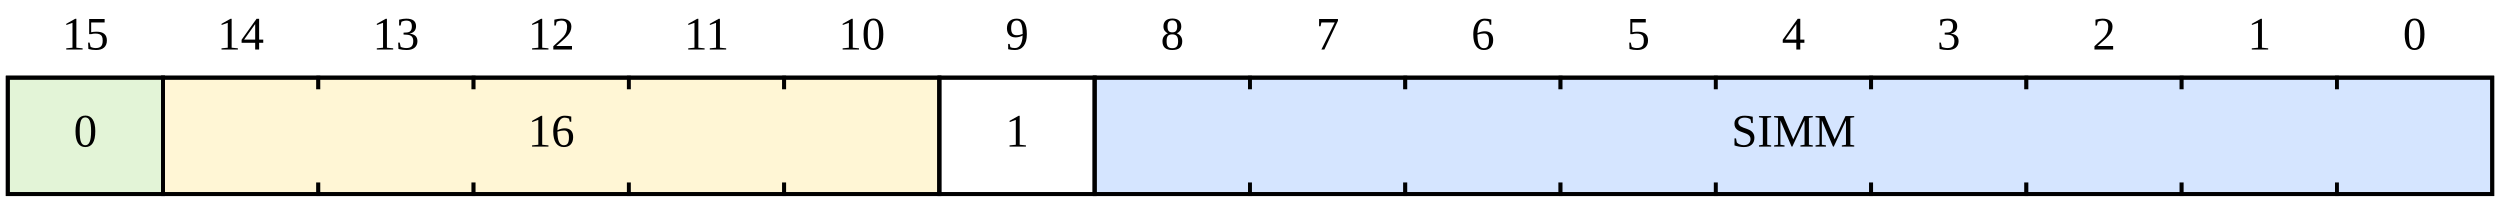
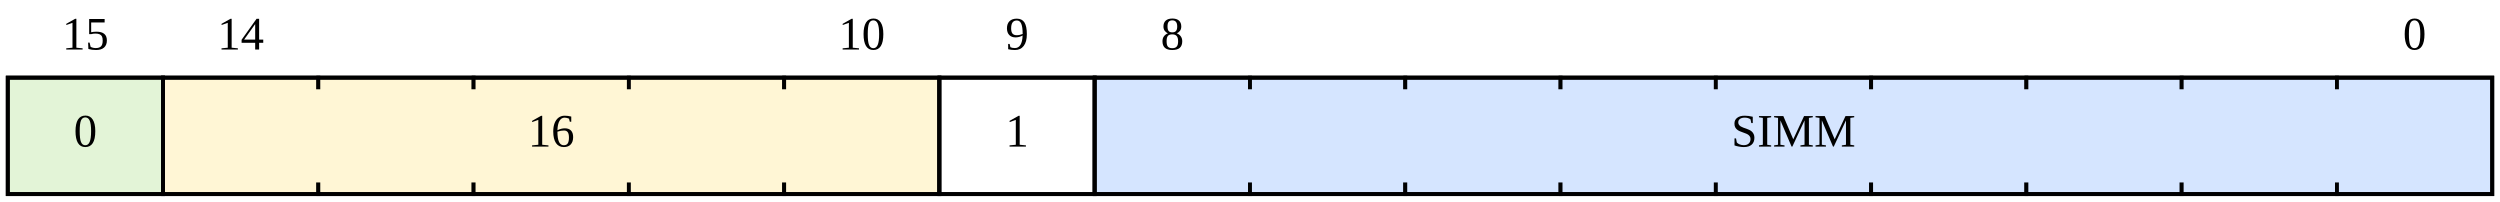
<svg xmlns="http://www.w3.org/2000/svg" version="1.1" width="644" height="52">
  <rect x="0" y="0" width="644" height="52" stroke="white" fill="white" />
  <text x="22.0" y="10.0" fill="black" text-anchor="middle" dominant-baseline="middle">15</text>
  <text x="62.0" y="10.0" fill="black" text-anchor="middle" dominant-baseline="middle">14</text>
-   <text x="102.0" y="10.0" fill="black" text-anchor="middle" dominant-baseline="middle">13</text>
-   <text x="142.0" y="10.0" fill="black" text-anchor="middle" dominant-baseline="middle">12</text>
-   <text x="182.0" y="10.0" fill="black" text-anchor="middle" dominant-baseline="middle">11</text>
  <text x="222.0" y="10.0" fill="black" text-anchor="middle" dominant-baseline="middle">10</text>
  <text x="262.0" y="10.0" fill="black" text-anchor="middle" dominant-baseline="middle">9</text>
  <text x="302.0" y="10.0" fill="black" text-anchor="middle" dominant-baseline="middle">8</text>
-   <text x="342.0" y="10.0" fill="black" text-anchor="middle" dominant-baseline="middle">7</text>
-   <text x="382.0" y="10.0" fill="black" text-anchor="middle" dominant-baseline="middle">6</text>
-   <text x="422.0" y="10.0" fill="black" text-anchor="middle" dominant-baseline="middle">5</text>
-   <text x="462.0" y="10.0" fill="black" text-anchor="middle" dominant-baseline="middle">4</text>
-   <text x="502.0" y="10.0" fill="black" text-anchor="middle" dominant-baseline="middle">3</text>
-   <text x="542.0" y="10.0" fill="black" text-anchor="middle" dominant-baseline="middle">2</text>
-   <text x="582.0" y="10.0" fill="black" text-anchor="middle" dominant-baseline="middle">1</text>
  <text x="622.0" y="10.0" fill="black" text-anchor="middle" dominant-baseline="middle">0</text>
  <rect x="2" y="20" width="40" height="30" stroke="black" fill="#e3f4d7" />
  <rect x="2" y="20" width="40" height="30" stroke="black" fill="none" />
  <text x="22.0" y="35.0" fill="black" text-anchor="middle" dominant-baseline="middle">0</text>
  <rect x="42" y="20" width="40" height="30" stroke="black" fill="#fff6d5" />
  <rect x="82" y="20" width="40" height="30" stroke="black" fill="#fff6d5" />
  <rect x="122" y="20" width="40" height="30" stroke="black" fill="#fff6d5" />
  <rect x="162" y="20" width="40" height="30" stroke="black" fill="#fff6d5" />
  <rect x="202" y="20" width="40" height="30" stroke="black" fill="#fff6d5" />
  <rect x="45" y="23" width="194" height="24" stroke="none" fill="#fff6d5" />
  <rect x="42" y="20" width="200" height="30" stroke="black" fill="none" />
  <text x="142.0" y="35.0" fill="black" text-anchor="middle" dominant-baseline="middle">16</text>
  <rect x="242" y="20" width="40" height="30" stroke="black" fill="white" />
  <rect x="242" y="20" width="40" height="30" stroke="black" fill="none" />
  <text x="262.0" y="35.0" fill="black" text-anchor="middle" dominant-baseline="middle">1</text>
  <rect x="282" y="20" width="40" height="30" stroke="black" fill="#d5e5ff" />
  <rect x="322" y="20" width="40" height="30" stroke="black" fill="#d5e5ff" />
  <rect x="362" y="20" width="40" height="30" stroke="black" fill="#d5e5ff" />
  <rect x="402" y="20" width="40" height="30" stroke="black" fill="#d5e5ff" />
  <rect x="442" y="20" width="40" height="30" stroke="black" fill="#d5e5ff" />
  <rect x="482" y="20" width="40" height="30" stroke="black" fill="#d5e5ff" />
  <rect x="522" y="20" width="40" height="30" stroke="black" fill="#d5e5ff" />
  <rect x="562" y="20" width="40" height="30" stroke="black" fill="#d5e5ff" />
  <rect x="602" y="20" width="40" height="30" stroke="black" fill="#d5e5ff" />
  <rect x="285" y="23" width="354" height="24" stroke="none" fill="#d5e5ff" />
  <rect x="282" y="20" width="360" height="30" stroke="black" fill="none" />
  <text x="462.0" y="35.0" fill="black" text-anchor="middle" dominant-baseline="middle">SIMM</text>
</svg>
